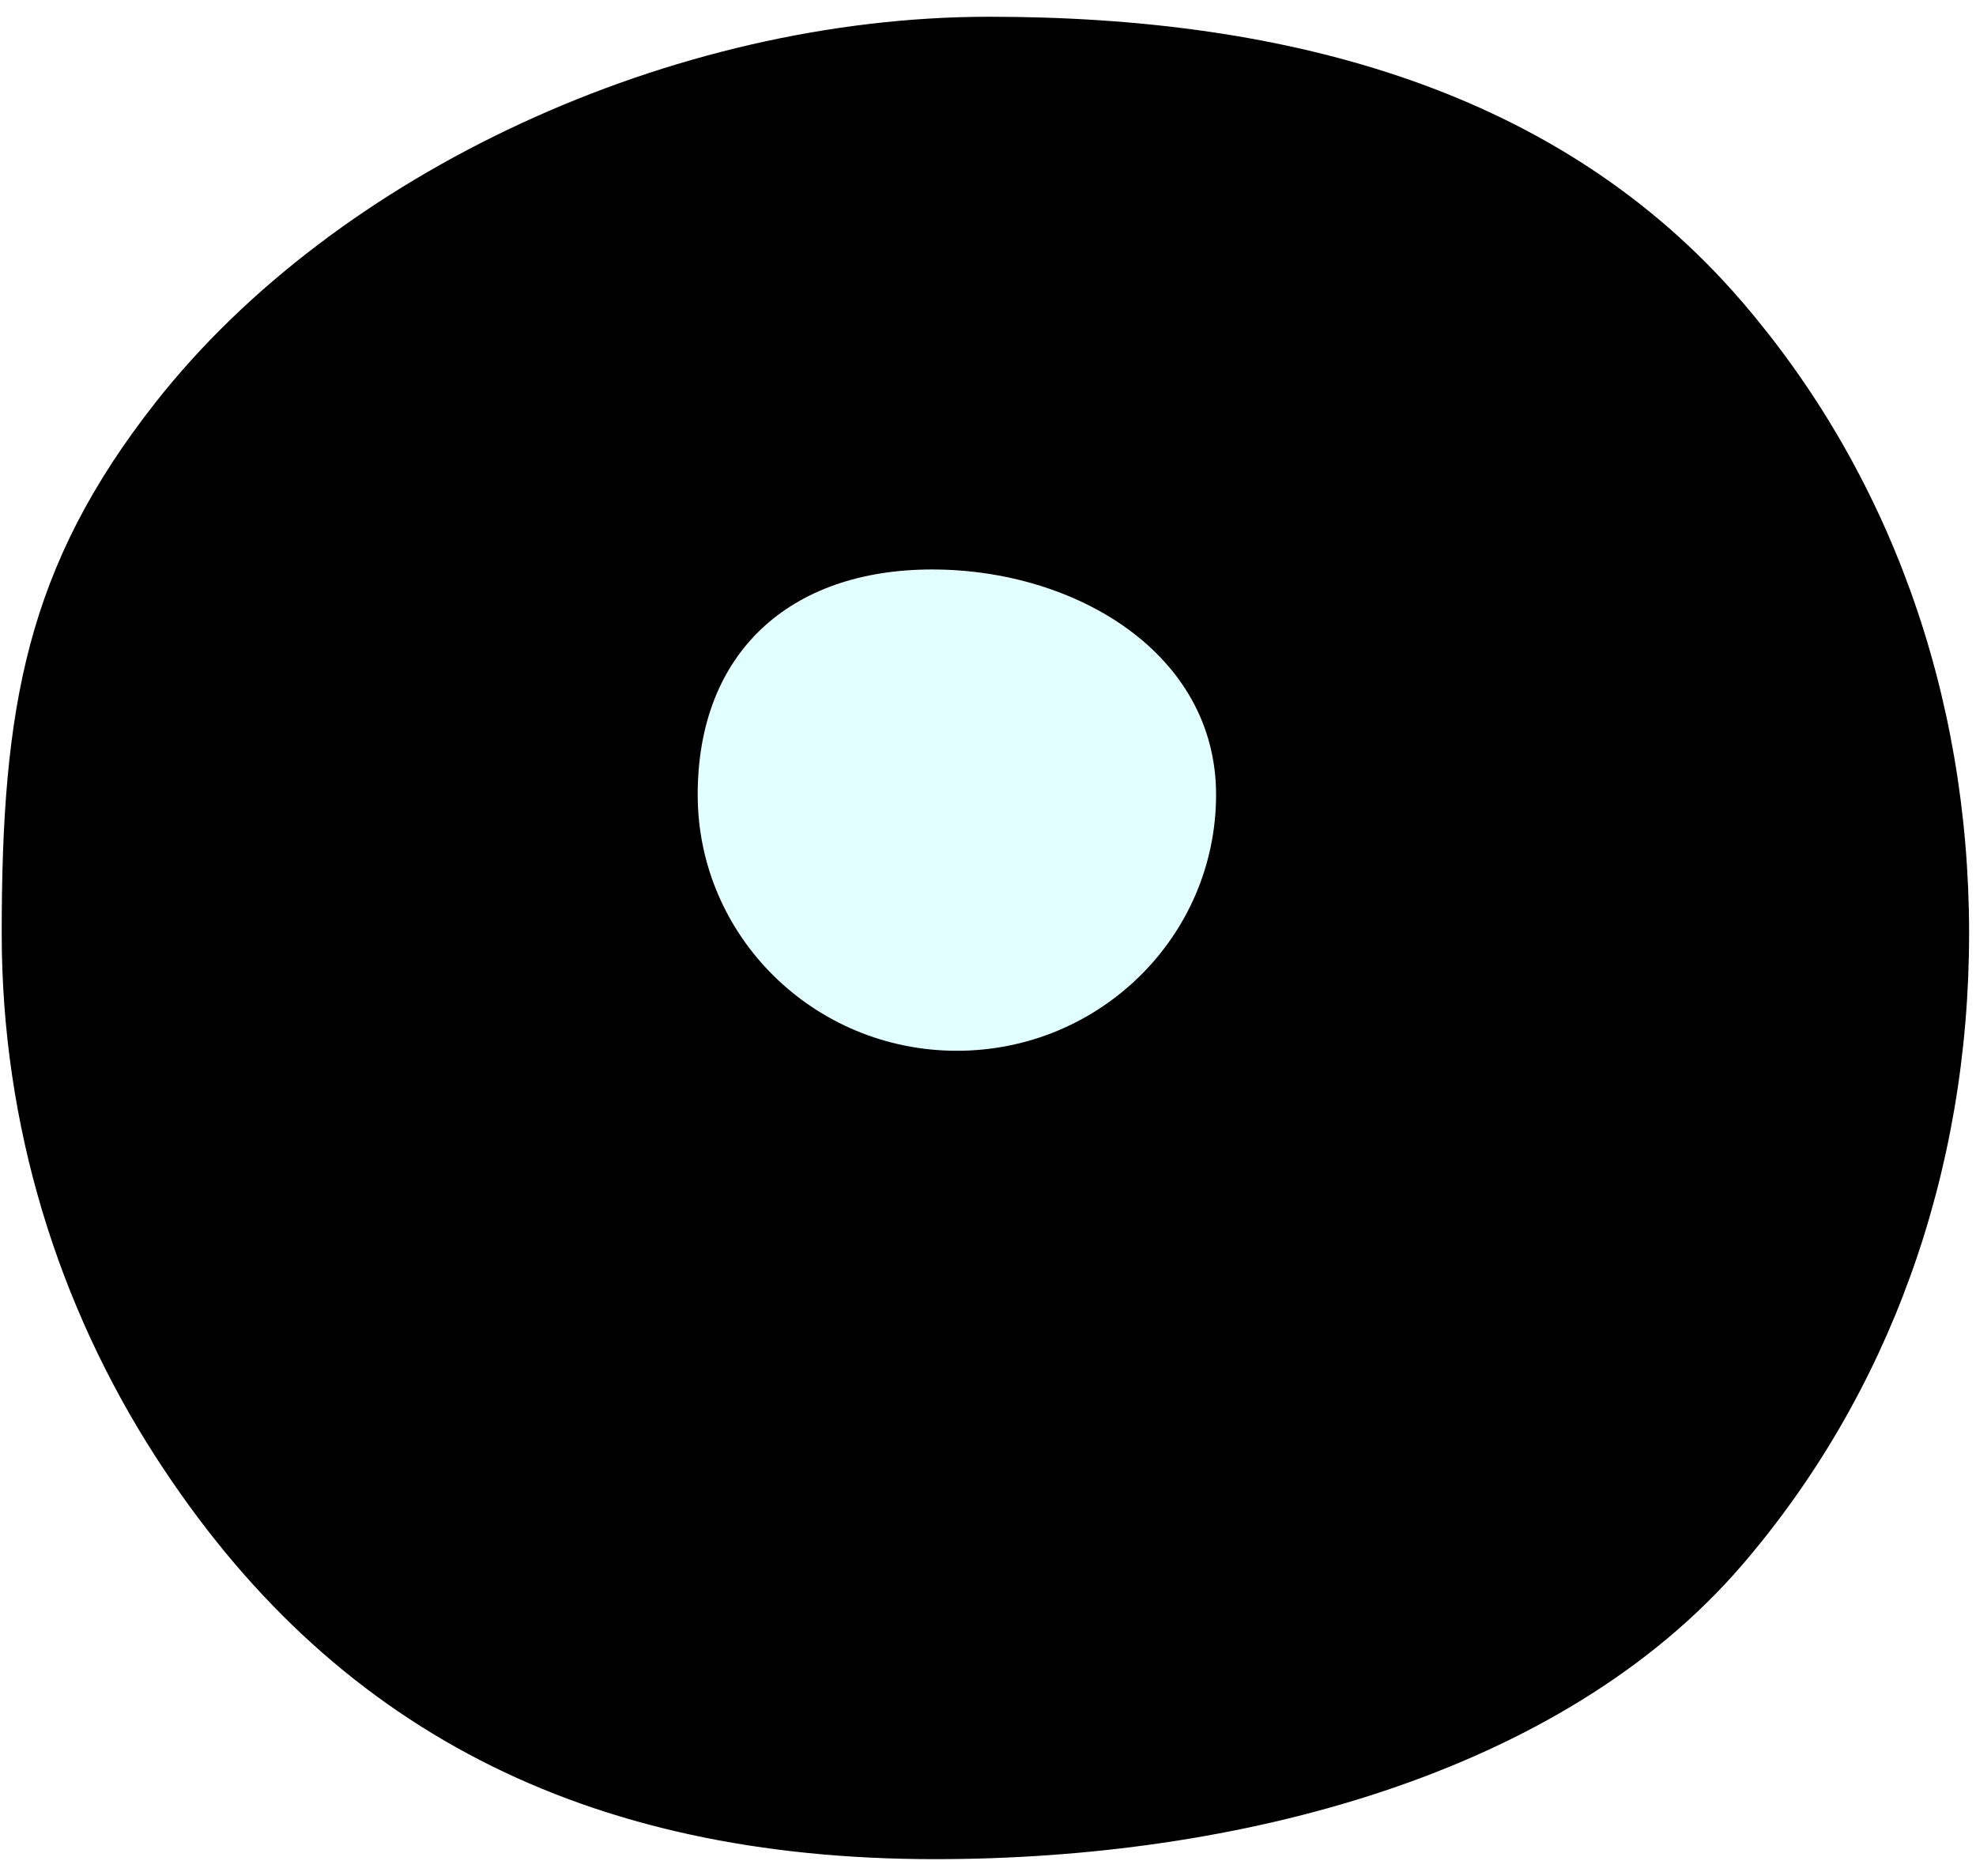
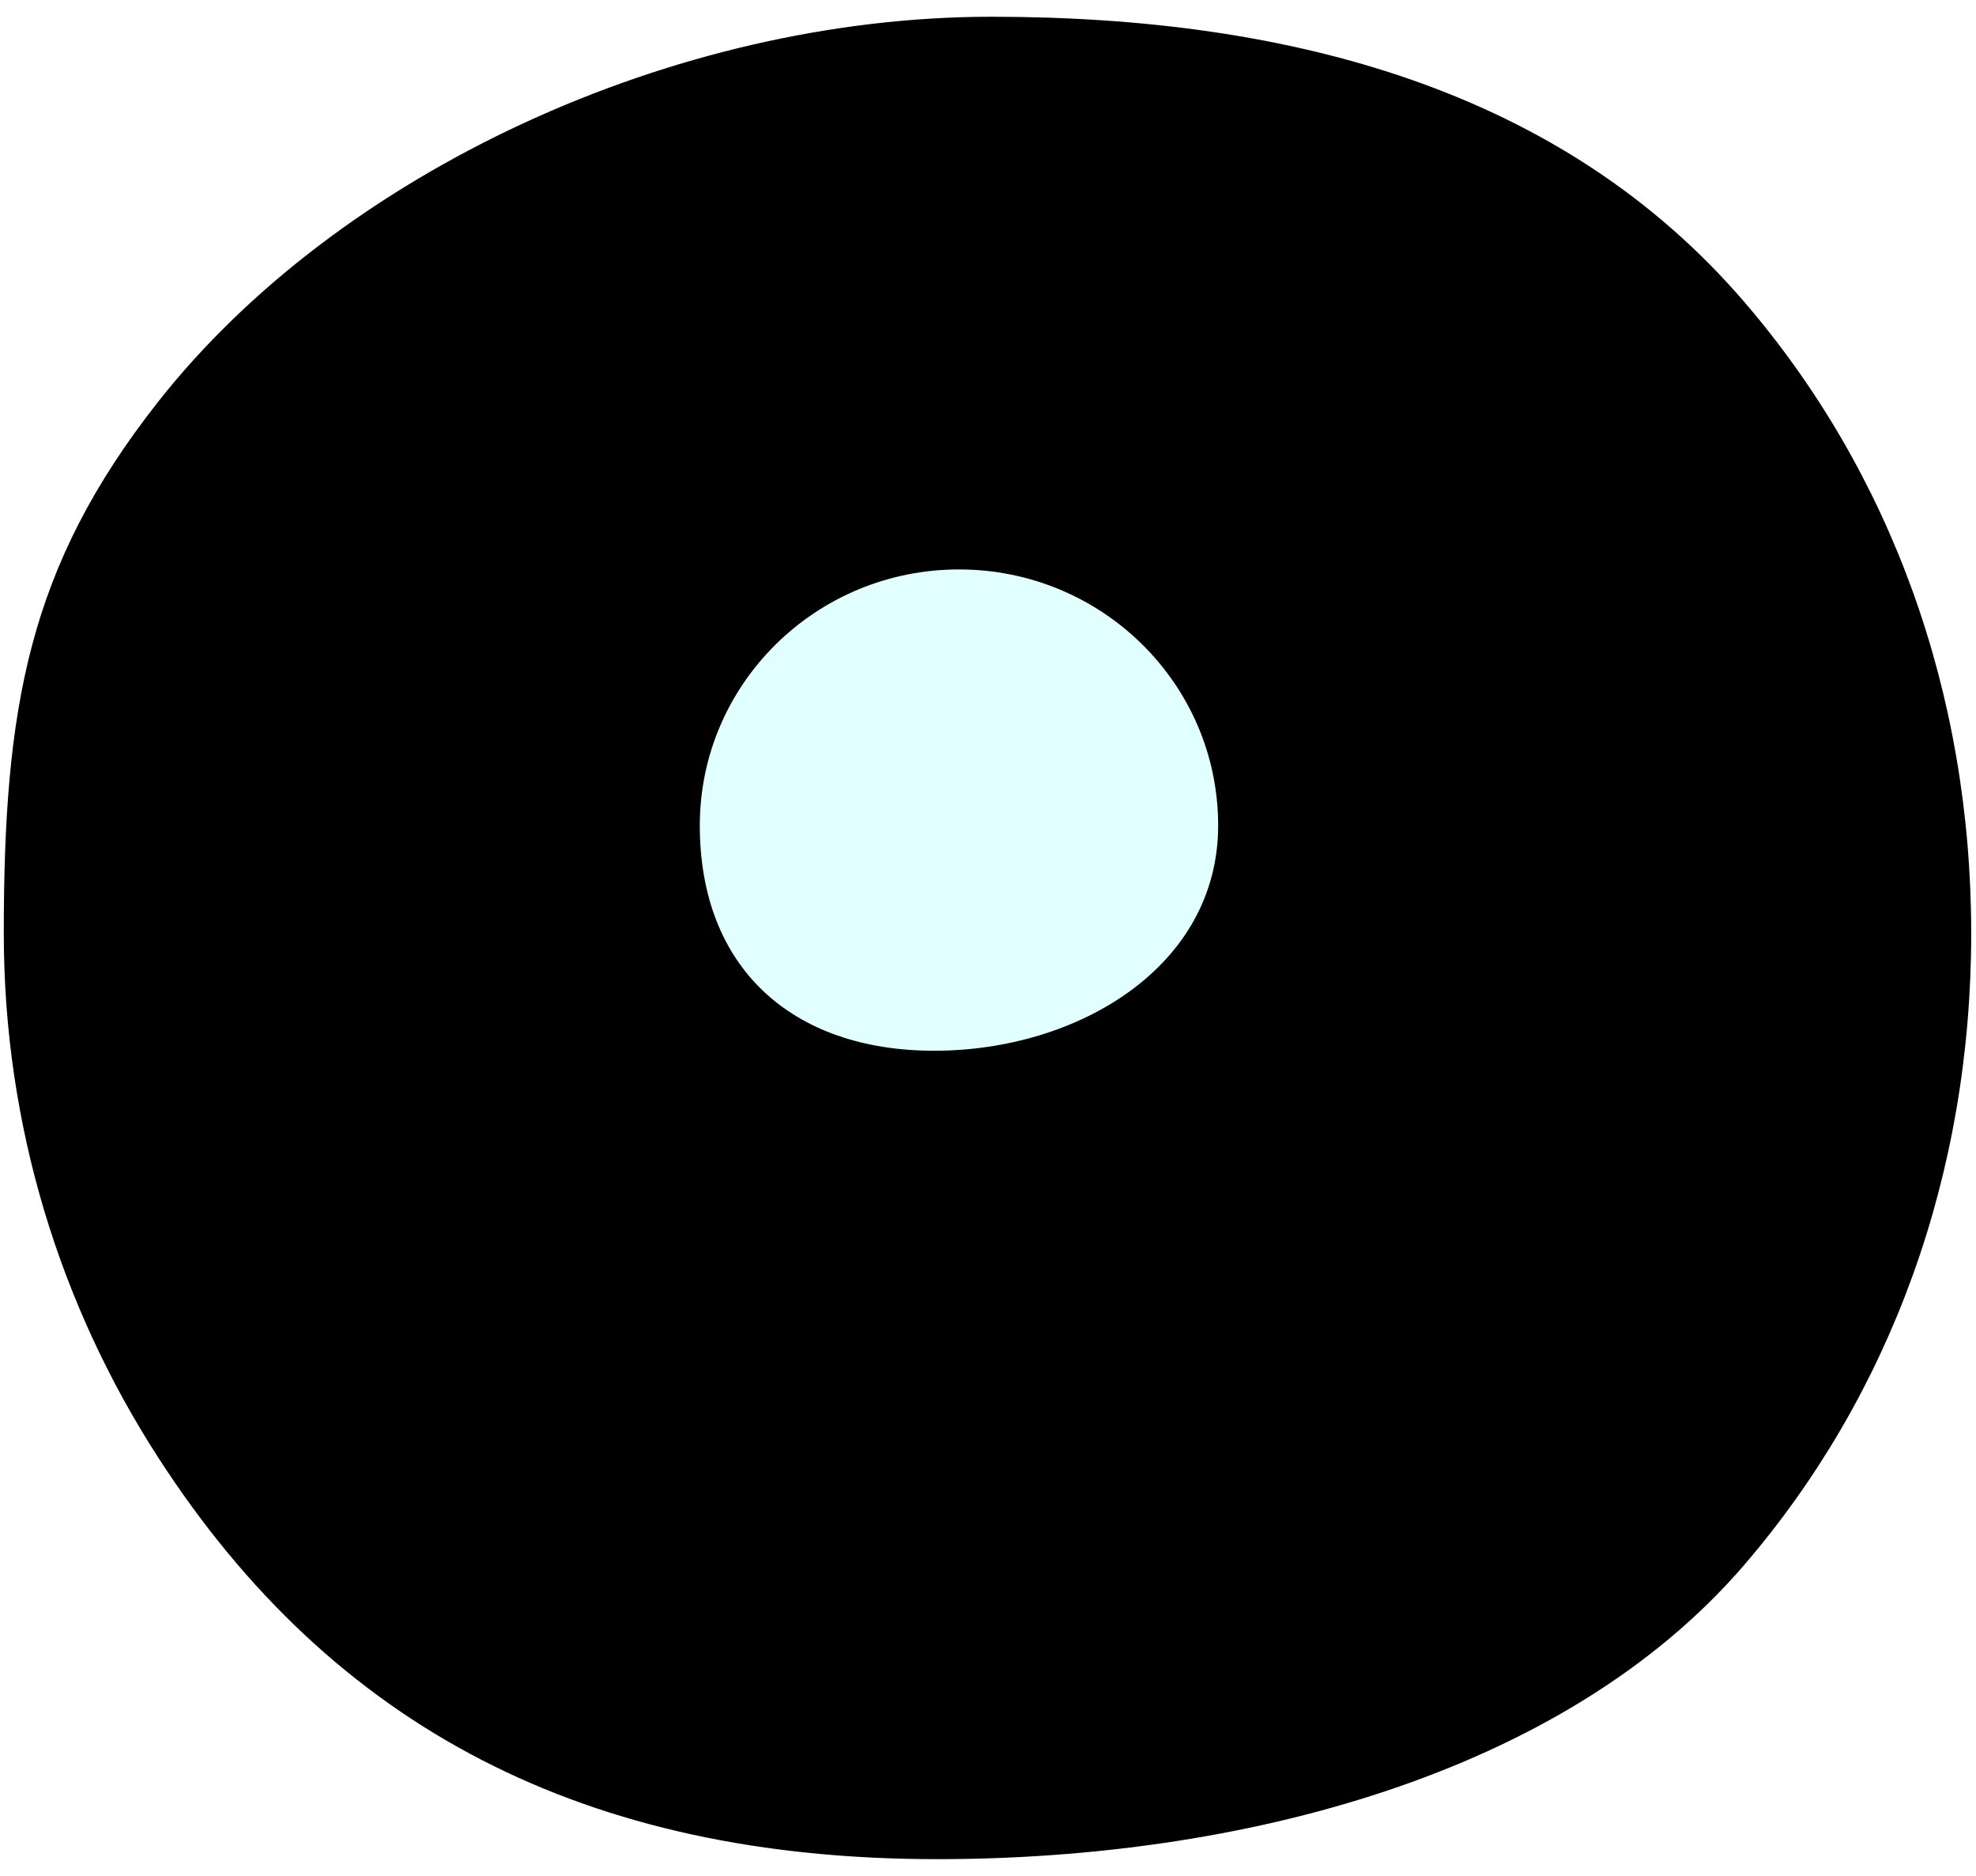
<svg xmlns="http://www.w3.org/2000/svg" width="59" height="56" viewBox="0 0 59 56" fill="none">
-   <path d="M52.008 9C46.599 2.719 38.54 0.5 29.538 0.5C20.067 0.5 10.05 5.144 4.655 12C0.773 16.933 0.051 21.132 0.051 27.864C0.051 33.618 1.74 38.983 4.655 43.5C9.889 51.612 17.459 55.5 27.92 55.5C36.921 55.5 46.599 53.009 52.008 46.728C56.384 41.645 58.794 35.059 58.794 27.864C58.794 20.669 56.384 14.082 52.008 9Z" fill="black" />
-   <path d="M28.571 31.368C32.845 31.368 36.31 27.945 36.31 23.723C36.31 19.501 32.109 17 27.835 17C23.561 17 20.832 19.501 20.832 23.723C20.832 27.945 24.297 31.368 28.571 31.368Z" fill="#E2FFFF" />
+   <path d="M52.07 9C46.662 2.719 38.602 0.5 29.601 0.5C20.129 0.5 10.112 5.144 4.717 12C0.836 16.933 0.113 21.132 0.113 27.864C0.113 33.618 1.802 38.983 4.717 43.5C9.952 51.612 17.522 55.5 27.982 55.5C36.984 55.5 46.662 53.009 52.07 46.728C56.447 41.645 58.857 35.059 58.857 27.864C58.857 20.669 56.447 14.082 52.07 9Z" fill="black" />
+   <path d="M28.633 16.999C32.907 16.999 36.372 20.422 36.372 24.644C36.372 28.866 32.171 31.367 27.897 31.367C23.623 31.367 20.895 28.866 20.895 24.644C20.895 20.422 24.359 16.999 28.633 16.999Z" fill="#E2FFFF" />
</svg>
